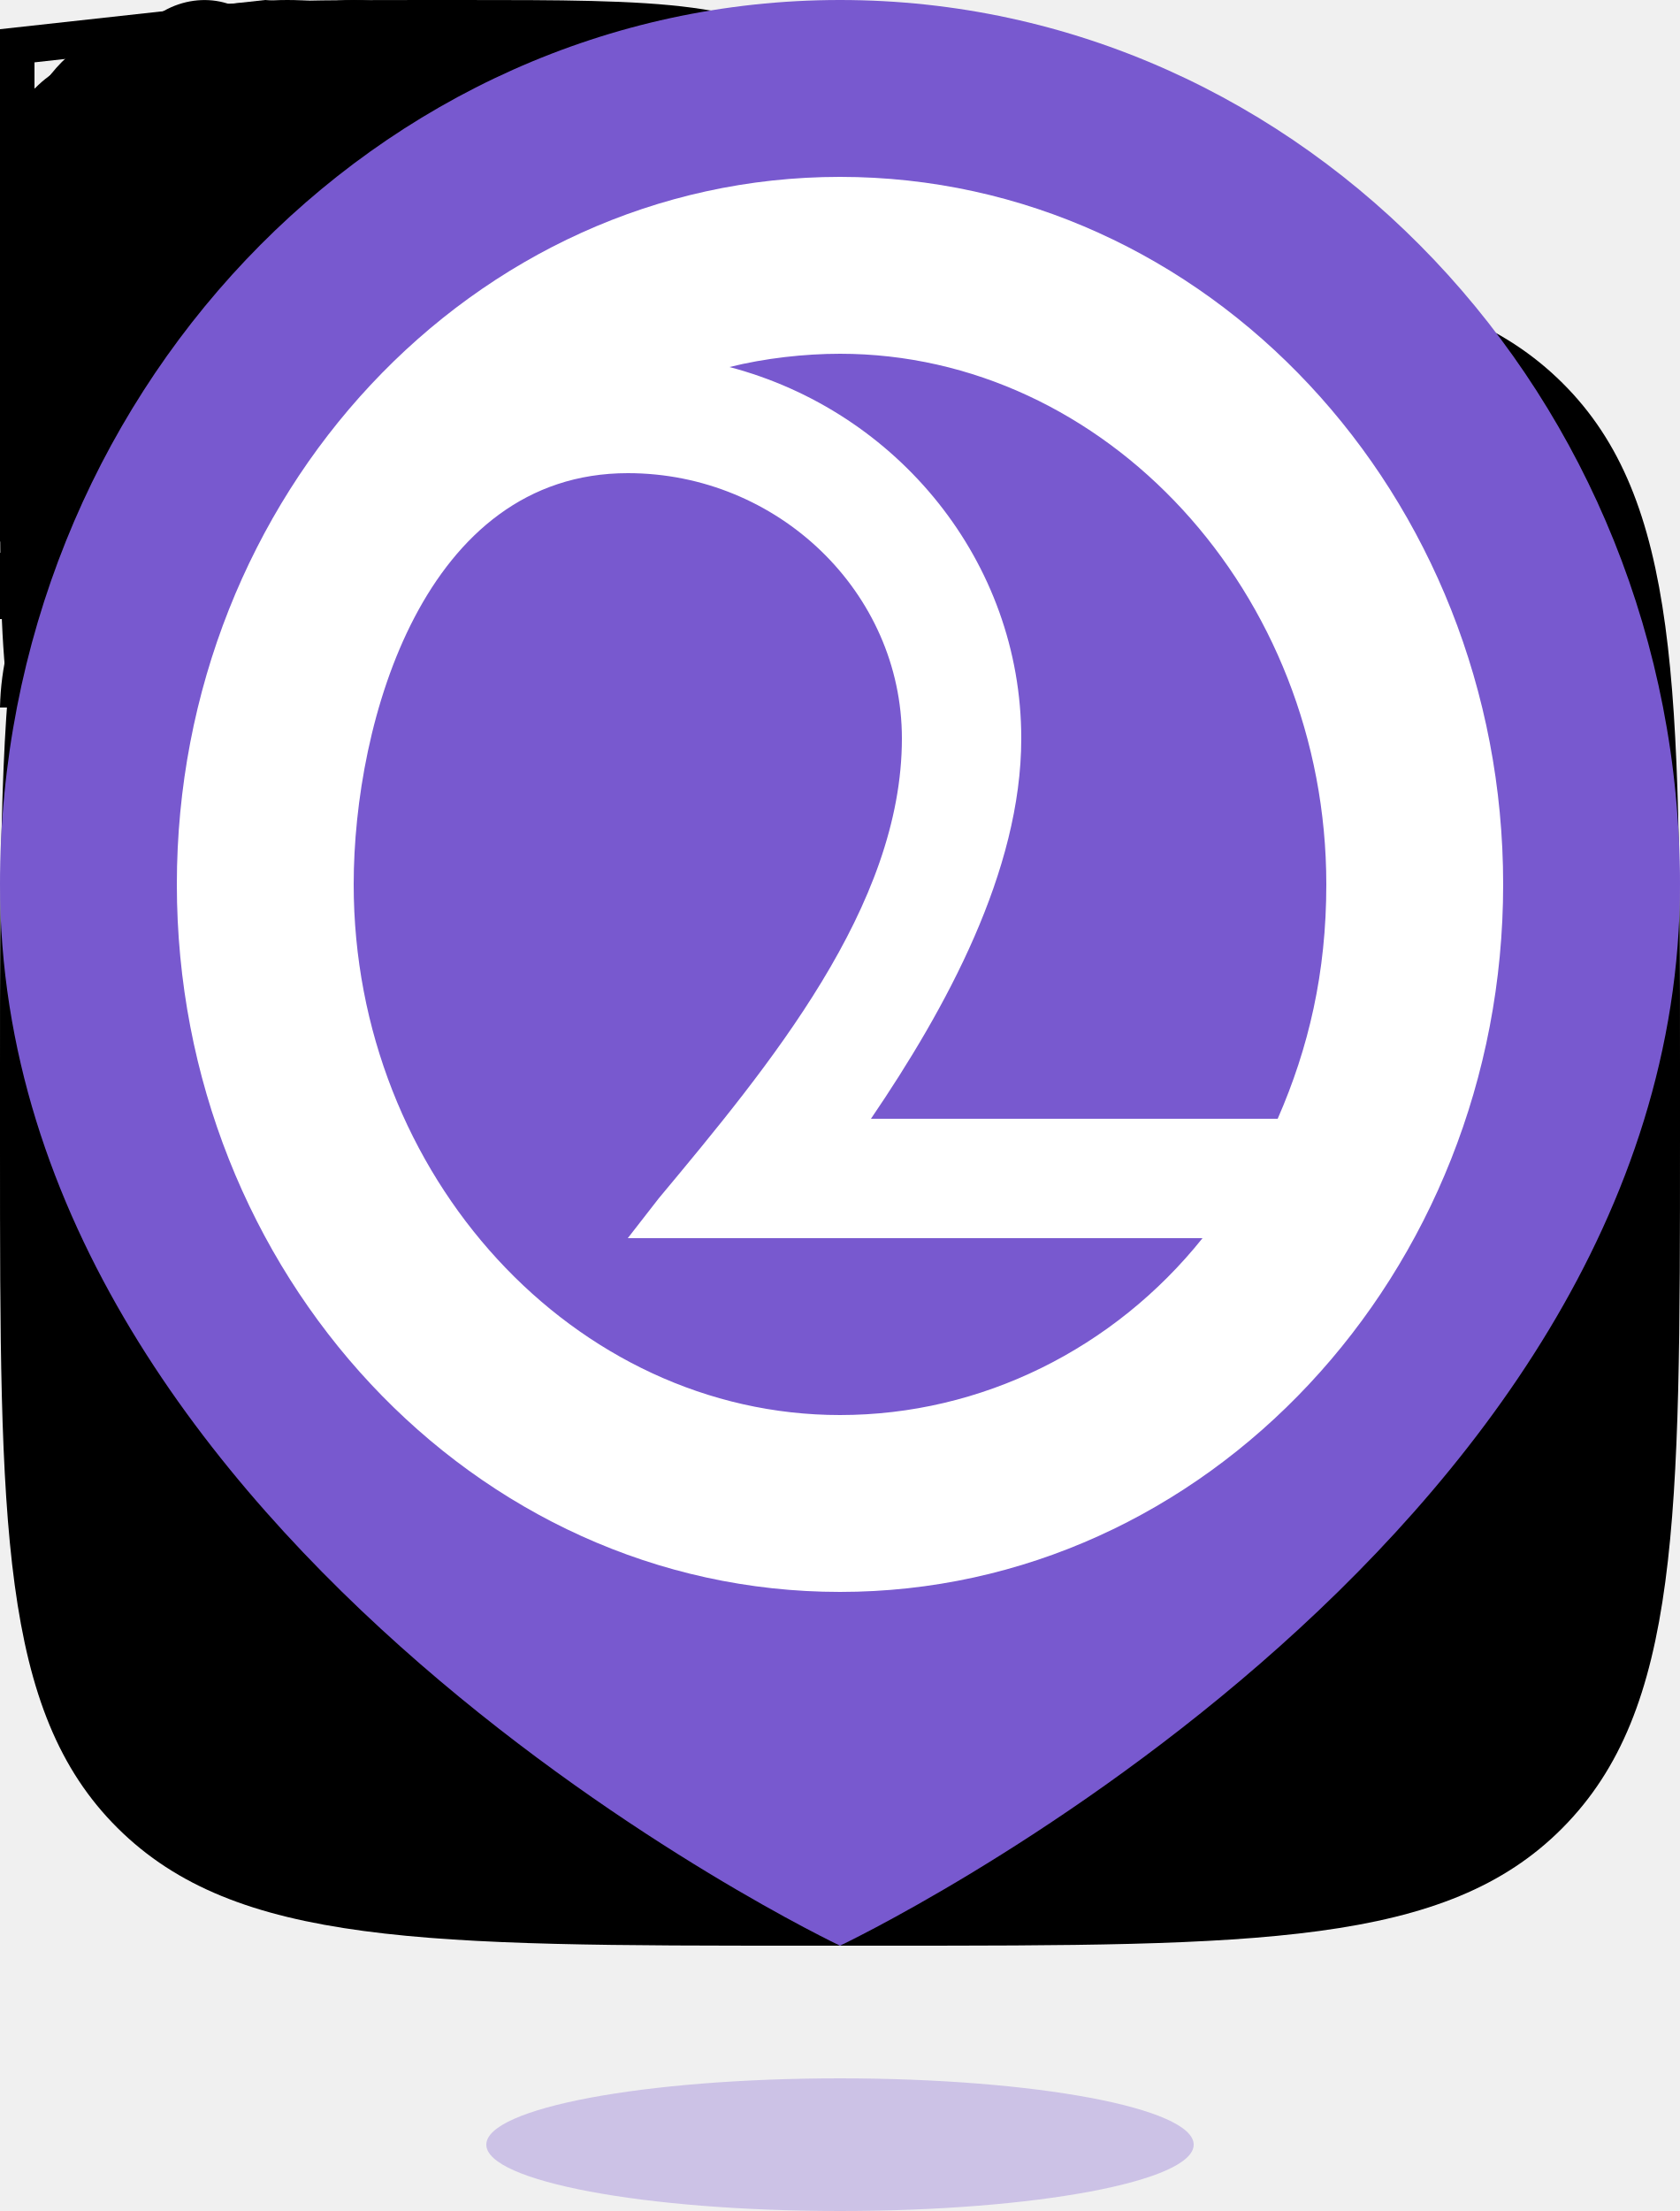
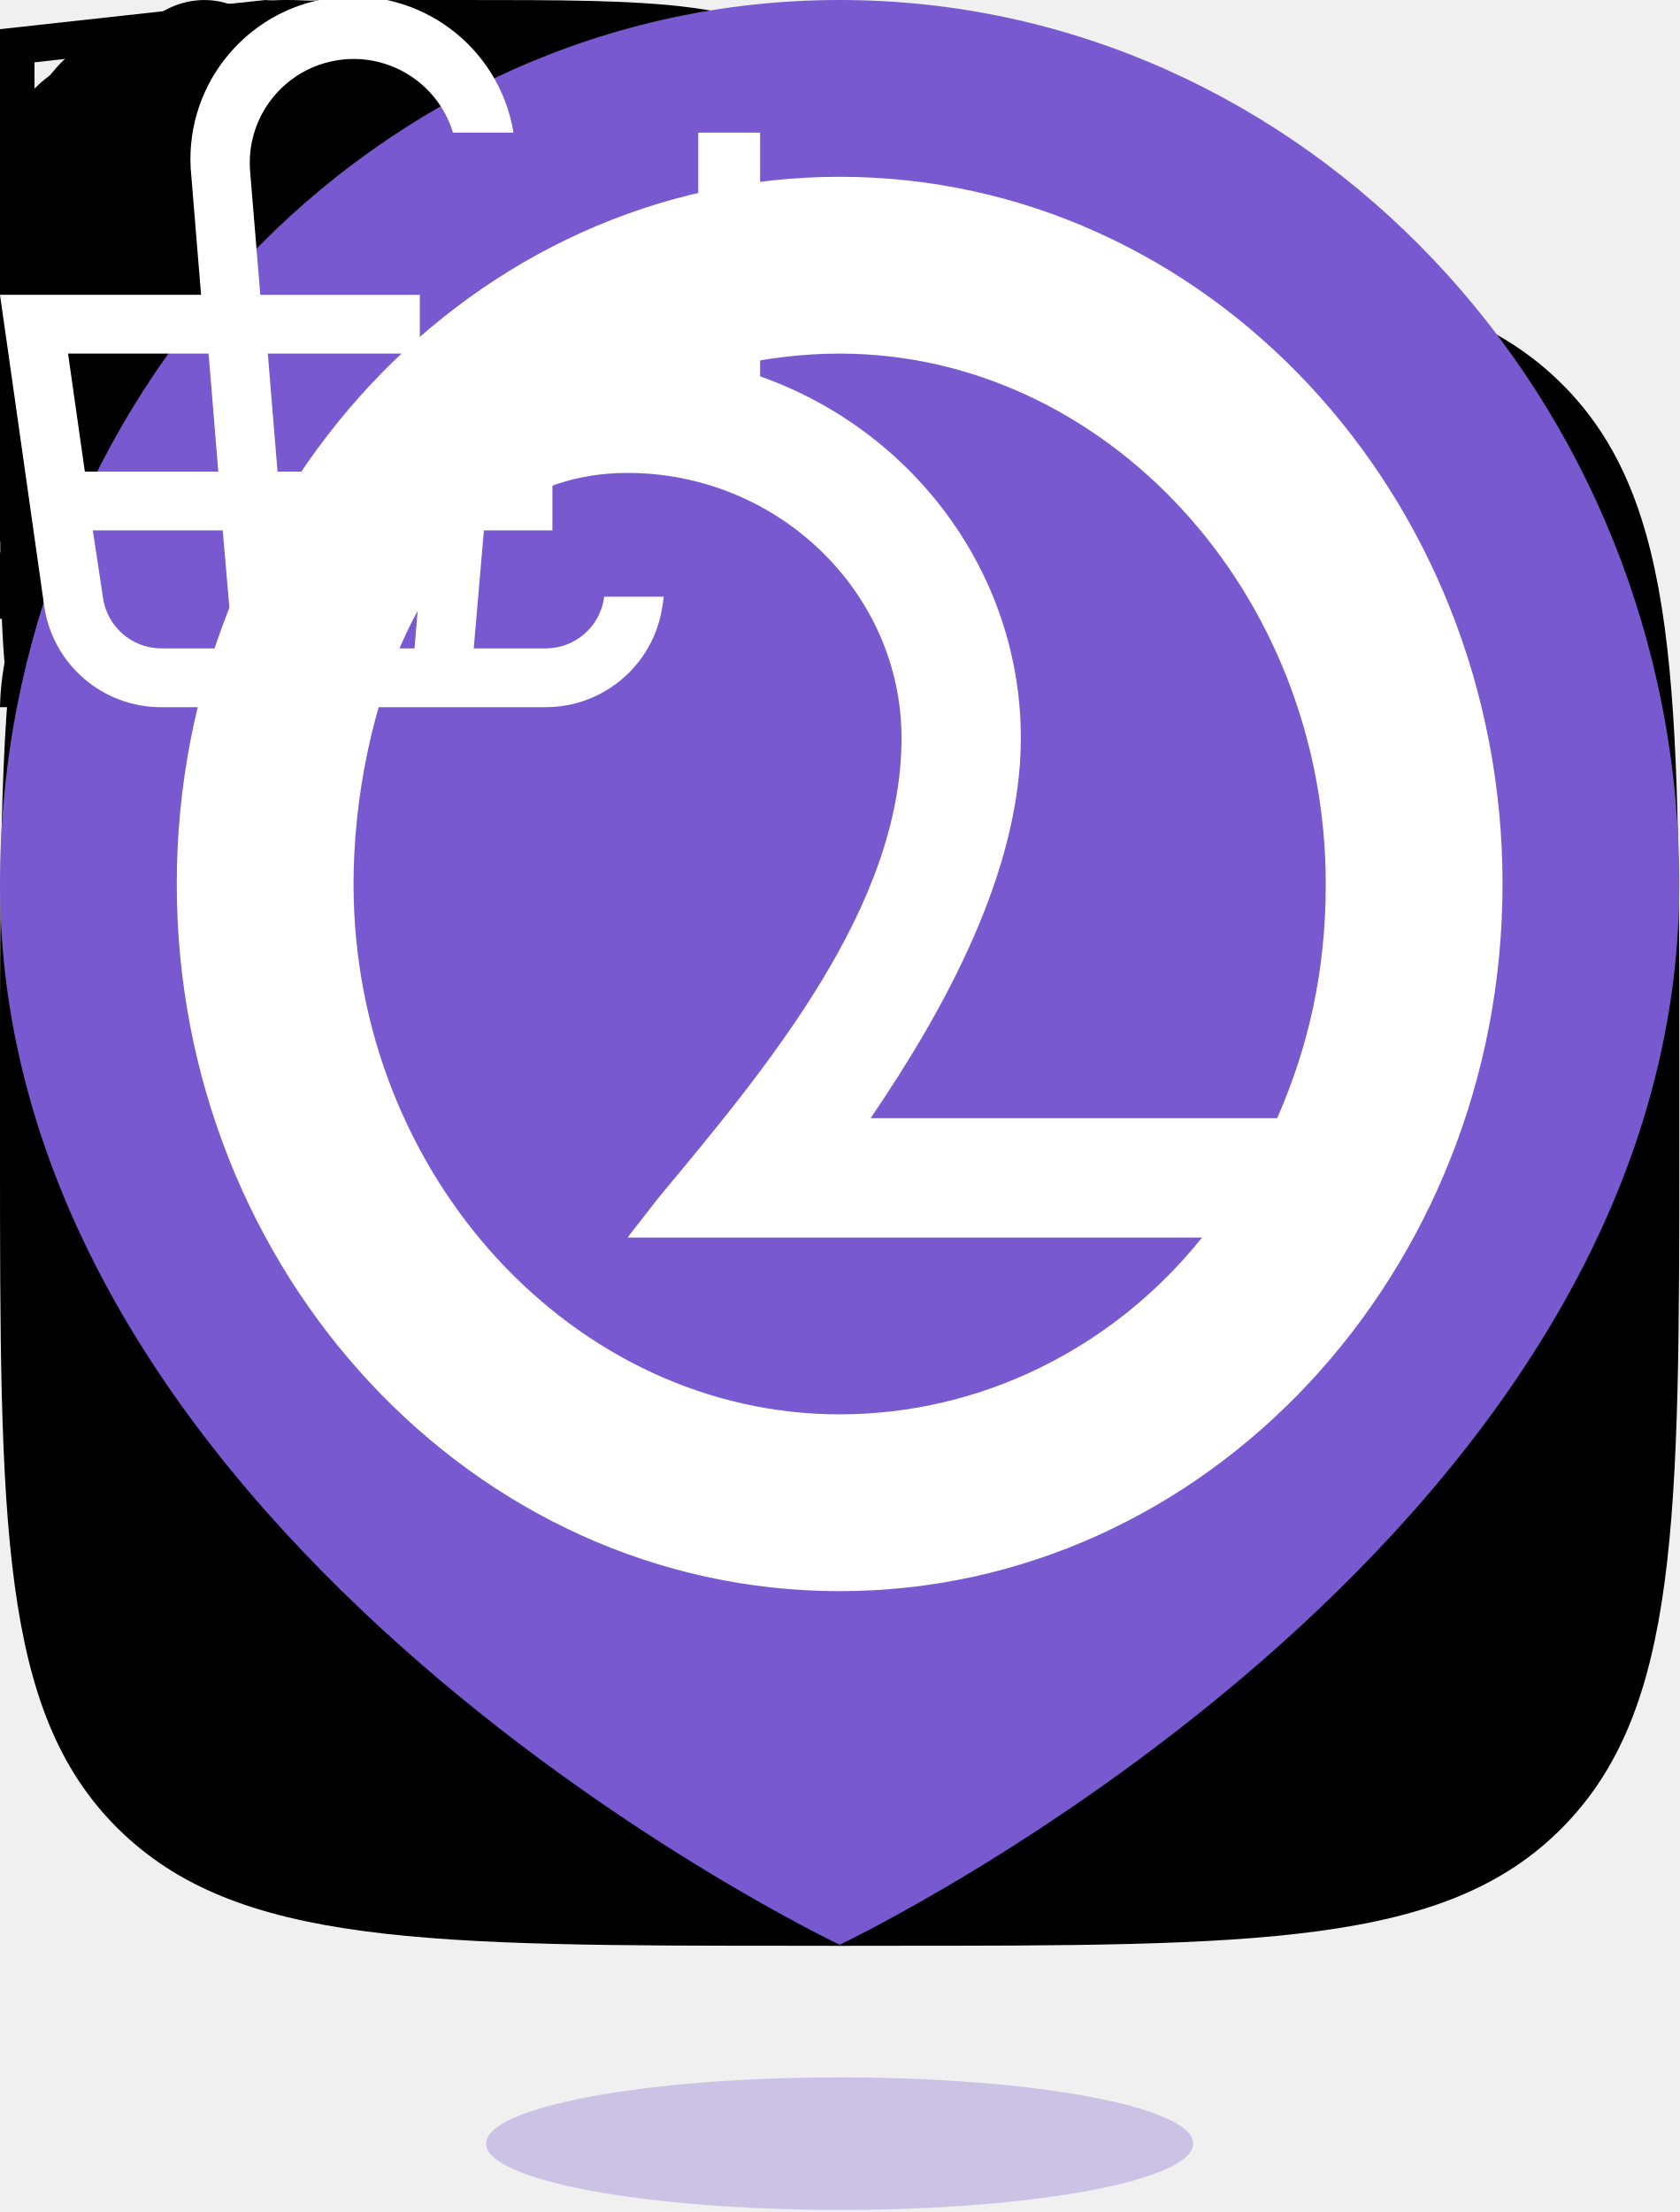
<svg xmlns="http://www.w3.org/2000/svg">
  <style>
    :root svg:not(:target) {
      display: none;
    }
  </style>
  <svg id="menu-closed" view-box="0 0 16 16">
    <path fill-rule="evenodd" d="M0 2h16v1.5H0V2Zm0 5.25h16v1.5H0v-1.5Zm16 5.25H0V14h16v-1.5Z" clip-rule="evenodd" />
  </svg>
  <svg id="menu-opened" view-box="0 0 16 16">
    <path fill-rule="evenodd" d="M7.03 8 2 2.97 2.97 2 8 7.03 13.03 2l.97.97L8.97 8 14 13.03l-.97.97L8 8.97 2.97 14 2 13.03 7.03 8Z" clip-rule="evenodd" />
  </svg>
  <svg id="icon-login" view-box="0 0 16 16">
    <path fill-rule="evenodd" d="M10.67 4a2.67 2.67 0 1 1-5.34 0 2.67 2.67 0 0 1 5.34 0ZM12 4a4 4 0 1 1-8 0 4 4 0 0 1 8 0Zm-8.8 8.31A7.55 7.55 0 0 1 8 10.67c1.84 0 3.56.6 4.8 1.64A4.83 4.83 0 0 1 14.67 16H16c0-1.77-.84-3.46-2.34-4.71A8.88 8.88 0 0 0 8 9.33c-2.12 0-4.16.7-5.66 1.96A6.16 6.16 0 0 0 0 16h1.33c0-1.33.63-2.66 1.87-3.69Z" clip-rule="evenodd" />
  </svg>
  <svg id="icon-cart" view-box="0 0 16 16">
    <path fill-rule="evenodd" d="m5.66 3.875.234 2.792h4.213l.232-2.792a2.347 2.347 0 1 0-4.678 0Zm5.784 2.792.224-2.68a3.68 3.68 0 1 0-7.336 0l.224 2.68H0L.19 8l.816 5.71A2.667 2.667 0 0 0 3.646 16h8.708a2.667 2.667 0 0 0 2.64-2.29L15.81 8 16 6.667h-4.556ZM11.334 8h-.054l-.222 2.667h3.024L14.462 8h-3.129ZM9.941 8H6.058l.222 2.667h3.44L9.942 8ZM4.72 8H1.537l.381 2.667h3.024L4.72 8Zm1.893 6.667L6.391 12H9.61l-.222 2.667H6.613ZM10.947 12l-.222 2.667h1.629c.663 0 1.226-.488 1.32-1.145L13.89 12h-2.944Zm-5.894 0 .222 2.667H3.646a1.333 1.333 0 0 1-1.32-1.145L2.11 12h2.944Z" clip-rule="evenodd" />
  </svg>
  <svg id="social-vk" viewBox="0 0 20 20" width="20" height="20">
    <path fill-rule="evenodd" d="M1.4 1.4C0 2.82 0 5.08 0 9.6v.8c0 4.53 0 6.79 1.4 8.2C2.82 20 5.08 20 9.6 20h.8c4.53 0 6.79 0 8.2-1.4 1.4-1.41 1.4-3.67 1.4-8.2v-.8c0-4.53 0-6.79-1.4-8.2C17.18 0 14.92 0 10.4 0h-.8C5.07 0 2.81 0 1.4 1.4Zm1.98 4.68c.1 5.2 2.7 8.33 7.26 8.33h.26v-2.98a4.11 4.11 0 0 1 3.45 2.98h2.37a6.58 6.58 0 0 0-3.43-4.18 6.35 6.35 0 0 0 2.93-4.15h-2.15c-.47 1.65-1.85 3.15-3.17 3.3v-3.3H8.75v5.77c-1.33-.33-3.02-1.95-3.1-5.77H3.39Z" clip-rule="evenodd" />
  </svg>
  <svg id="social-pinterest" viewBox="0 0 22 22">
    <path d="M11 0a11 11 0 0 0-4 21.25c-.1-.87-.2-2.21.03-3.16l1.29-5.47s-.33-.66-.33-1.63c0-1.53.89-2.67 2-2.67.93 0 1.38.7 1.38 1.54 0 .95-.6 2.36-.9 3.67-.27 1.1.54 1.99 1.62 1.99 1.96 0 3.46-2.07 3.46-5.04 0-2.64-1.9-4.48-4.6-4.48A4.76 4.76 0 0 0 6 10.78c0 .94.36 1.96.82 2.5.09.12.1.21.07.32l-.3 1.25c-.05.2-.16.24-.37.15-1.38-.64-2.23-2.65-2.23-4.26 0-3.47 2.52-6.66 7.26-6.66 3.82 0 6.78 2.72 6.78 6.35 0 3.8-2.39 6.84-5.7 6.84-1.12 0-2.17-.58-2.52-1.26l-.69 2.62a12.3 12.3 0 0 1-1.37 2.88A11 11 0 1 0 11 0Z" />
  </svg>
  <svg id="social-odnoklassniki" viewBox="0 0 20 20">
    <path fill-rule="evenodd" d="M1.4 1.4C0 2.81 0 5.07 0 9.6v.91c0 4.46 0 6.7 1.4 8.09C2.81 20 5.07 20 9.6 20h.91c4.46 0 6.7 0 8.09-1.4 1.4-1.41 1.4-3.67 1.4-8.2v-.91c0-4.46 0-6.7-1.4-8.09C17.19 0 14.93 0 10.4 0h-.91C5.03 0 2.79 0 1.4 1.4Zm8.62 8.8A3.03 3.03 0 1 0 10 4.13a3.03 3.03 0 0 0 0 6.07Zm0-4.28a1.25 1.25 0 0 1 0 2.5c-.69 0-1.25-.56-1.25-1.25a1.23 1.23 0 0 1 1.25-1.25Zm1.21 6.76a5.73 5.73 0 0 0 1.76-.72.88.88 0 0 0 .28-1.24.88.88 0 0 0-1.24-.27 3.85 3.85 0 0 1-4.08 0 .9.9 0 0 0-1.23.27.9.9 0 0 0 .3 1.22c.55.34 1.15.58 1.77.72L7.1 14.35a.89.89 0 0 0 0 1.25c.18.18.4.25.63.25.24 0 .46-.09.64-.25l1.67-1.67 1.67 1.67a.89.89 0 0 0 1.25-1.25l-1.73-1.67Z" clip-rule="evenodd" />
  </svg>
  <svg id="contacts-marker" view-box="0 0 13 16">
    <path fill-rule="evenodd" d="M11.8 6.5c0 2.33-1.37 4.42-2.91 6.01a17.54 17.54 0 0 1-2.39 2.05 16.93 16.93 0 0 1-2.39-2.05C2.57 10.91 1.2 8.83 1.2 6.5a5.3 5.3 0 1 1 10.6 0Zm1.2 0c0 5.59-6.5 9.5-6.5 9.5S0 12.09 0 6.5a6.5 6.5 0 0 1 13 0Zm-4.2 0a2.3 2.3 0 1 1-4.6 0 2.3 2.3 0 0 1 4.6 0Zm1.2 0a3.5 3.5 0 1 1-7 0 3.5 3.5 0 0 1 7 0Z" clip-rule="evenodd" />
  </svg>
  <svg id="contacts-phone" view-box="0 0 13 16">
    <path fill-rule="evenodd" d="M1.48 1.49A2.7 2.7 0 0 0 .05 4.32L.4 6.09c.93 3.13 2.5 5.77 4.83 8.11l1.4 1.2c.86.72 2.17.8 3.24.2l2.23-1.25c.88-.49 1.17-1.53.63-2.26L10.8 9.5c-.52-.7-1.6-.82-2.37-.26l-1.38.99a5.23 5.23 0 0 1-2.17-3.67l1.56-.66c.9-.37 1.33-1.33.96-2.11L6.04.85C5.66.03 4.58-.25 3.7.25L1.48 1.48Zm-.2 2.53c-.12-.6.2-1.22.78-1.55L4.3 1.23c.22-.13.5-.06.59.15L6.24 4.3c.1.2-.02.43-.24.53L3.57 5.86l.02.42a6.28 6.28 0 0 0 3.07 5.16l.36.22 2.13-1.53c.2-.14.46-.11.59.06l1.93 2.61c.14.19.07.45-.15.57l-2.23 1.25c-.59.33-1.3.28-1.77-.12l-1.4-1.19A20.91 20.91 0 0 1 1.64 5.8l-.36-1.77Z" clip-rule="evenodd" />
  </svg>
  <svg id="htmlacademy-logo" view-box="0 0 12 16" fill="currentColor">
    <path d="M11.22 5.75 5.97 2.5.78 5.75V1.41L6 .83l5.22.58v4.34Zm0 .58-2.1 1.3-3.14-1.97v.57L8.66 7.9l-.46.29-2.22-1.4v.58l1.75 1.1-.41.29H7.3l-1.33-.82v.58l.87.53-.89.56L.8 6.4 5.97 3.1l5.24 3.22Zm0 5.44L6 15.04.78 11.77V7.03l5.2 3.25v.59L2.43 8.64v.57L6 11.47v.6L2.43 9.85v.57L6 12.67l3.6-2.27V7.96l1.62-1.01v4.82ZM6 0 0 .66v11.58L6 16l6-3.76V.66L6 0Z" />
  </svg>
  <svg id="map-mark" width="38" height="50" fill="none">
    <ellipse cx="19" cy="48.5" fill="#7859CF" fill-opacity=".3" rx="8" ry="1.5" />
    <path fill="#7859CF" d="M38 20c0 15-19 24-19 24S0 35 0 20C0 9 8.5 0 19 0s19 9 19 20Z" />
    <path fill="#fff" fill-rule="evenodd" d="M19 36c8.3 0 15-7.2 15-16S27.3 4 19 4 4 11.2 4 20s6.7 16 15 16Zm9.9-10.7C29.6 23.7 30 22 30 20c0-6.6-5-12-11-12-.8 0-1.7.1-2.5.3 3.8 1 6.6 4.4 6.6 8.4 0 3-1.7 6.1-3.4 8.6h9.2ZM14.2 10.7c3.4 0 6.2 2.7 6.2 6 0 3.8-3 7.4-5.5 10.4l-.7.9h13c-2 2.5-5 4-8.2 4-6 0-11-5.4-11-12 0-3.7 1.6-9.3 6.2-9.3Z" clip-rule="evenodd" />
  </svg>
+   <svg id="add-to-cart" view-box="0 0 20 16" fill="#ffffff">
+     <path fill-rule="evenodd" d="M13.67 13.52v-.02h1.35l-.03.21A2.67 2.67 0 0 1 12.35 16h-8.7A2.67 2.67 0 0 1 1 13.71L.19 8 0 6.67H4.55l-.22-2.68A3.68 3.68 0 0 1 11.62 3h-1.37a2.35 2.35 0 0 0-4.59.88l.23 2.79H9.5V8H6.06l.22 2.67h3.44l.01-.17h1.34l-.01.17h1.44V12h-1.55l-.23 2.67h1.63c.67 0 1.23-.5 1.32-1.15ZM4.72 8H1.54l.38 2.67h3.02L4.72 8Zm1.9 6.67L6.38 12h3.22l-.22 2.67H6.6ZM5.04 12l.23 2.67H3.65c-.67 0-1.23-.5-1.32-1.15L2.1 12h2.94Zm10.75-2V7.2H13V5.8h2.8V3h1.4v2.8H20v1.4h-2.8V10h-1.4Z" clip-rule="evenodd" />
+   </svg>
</svg>
